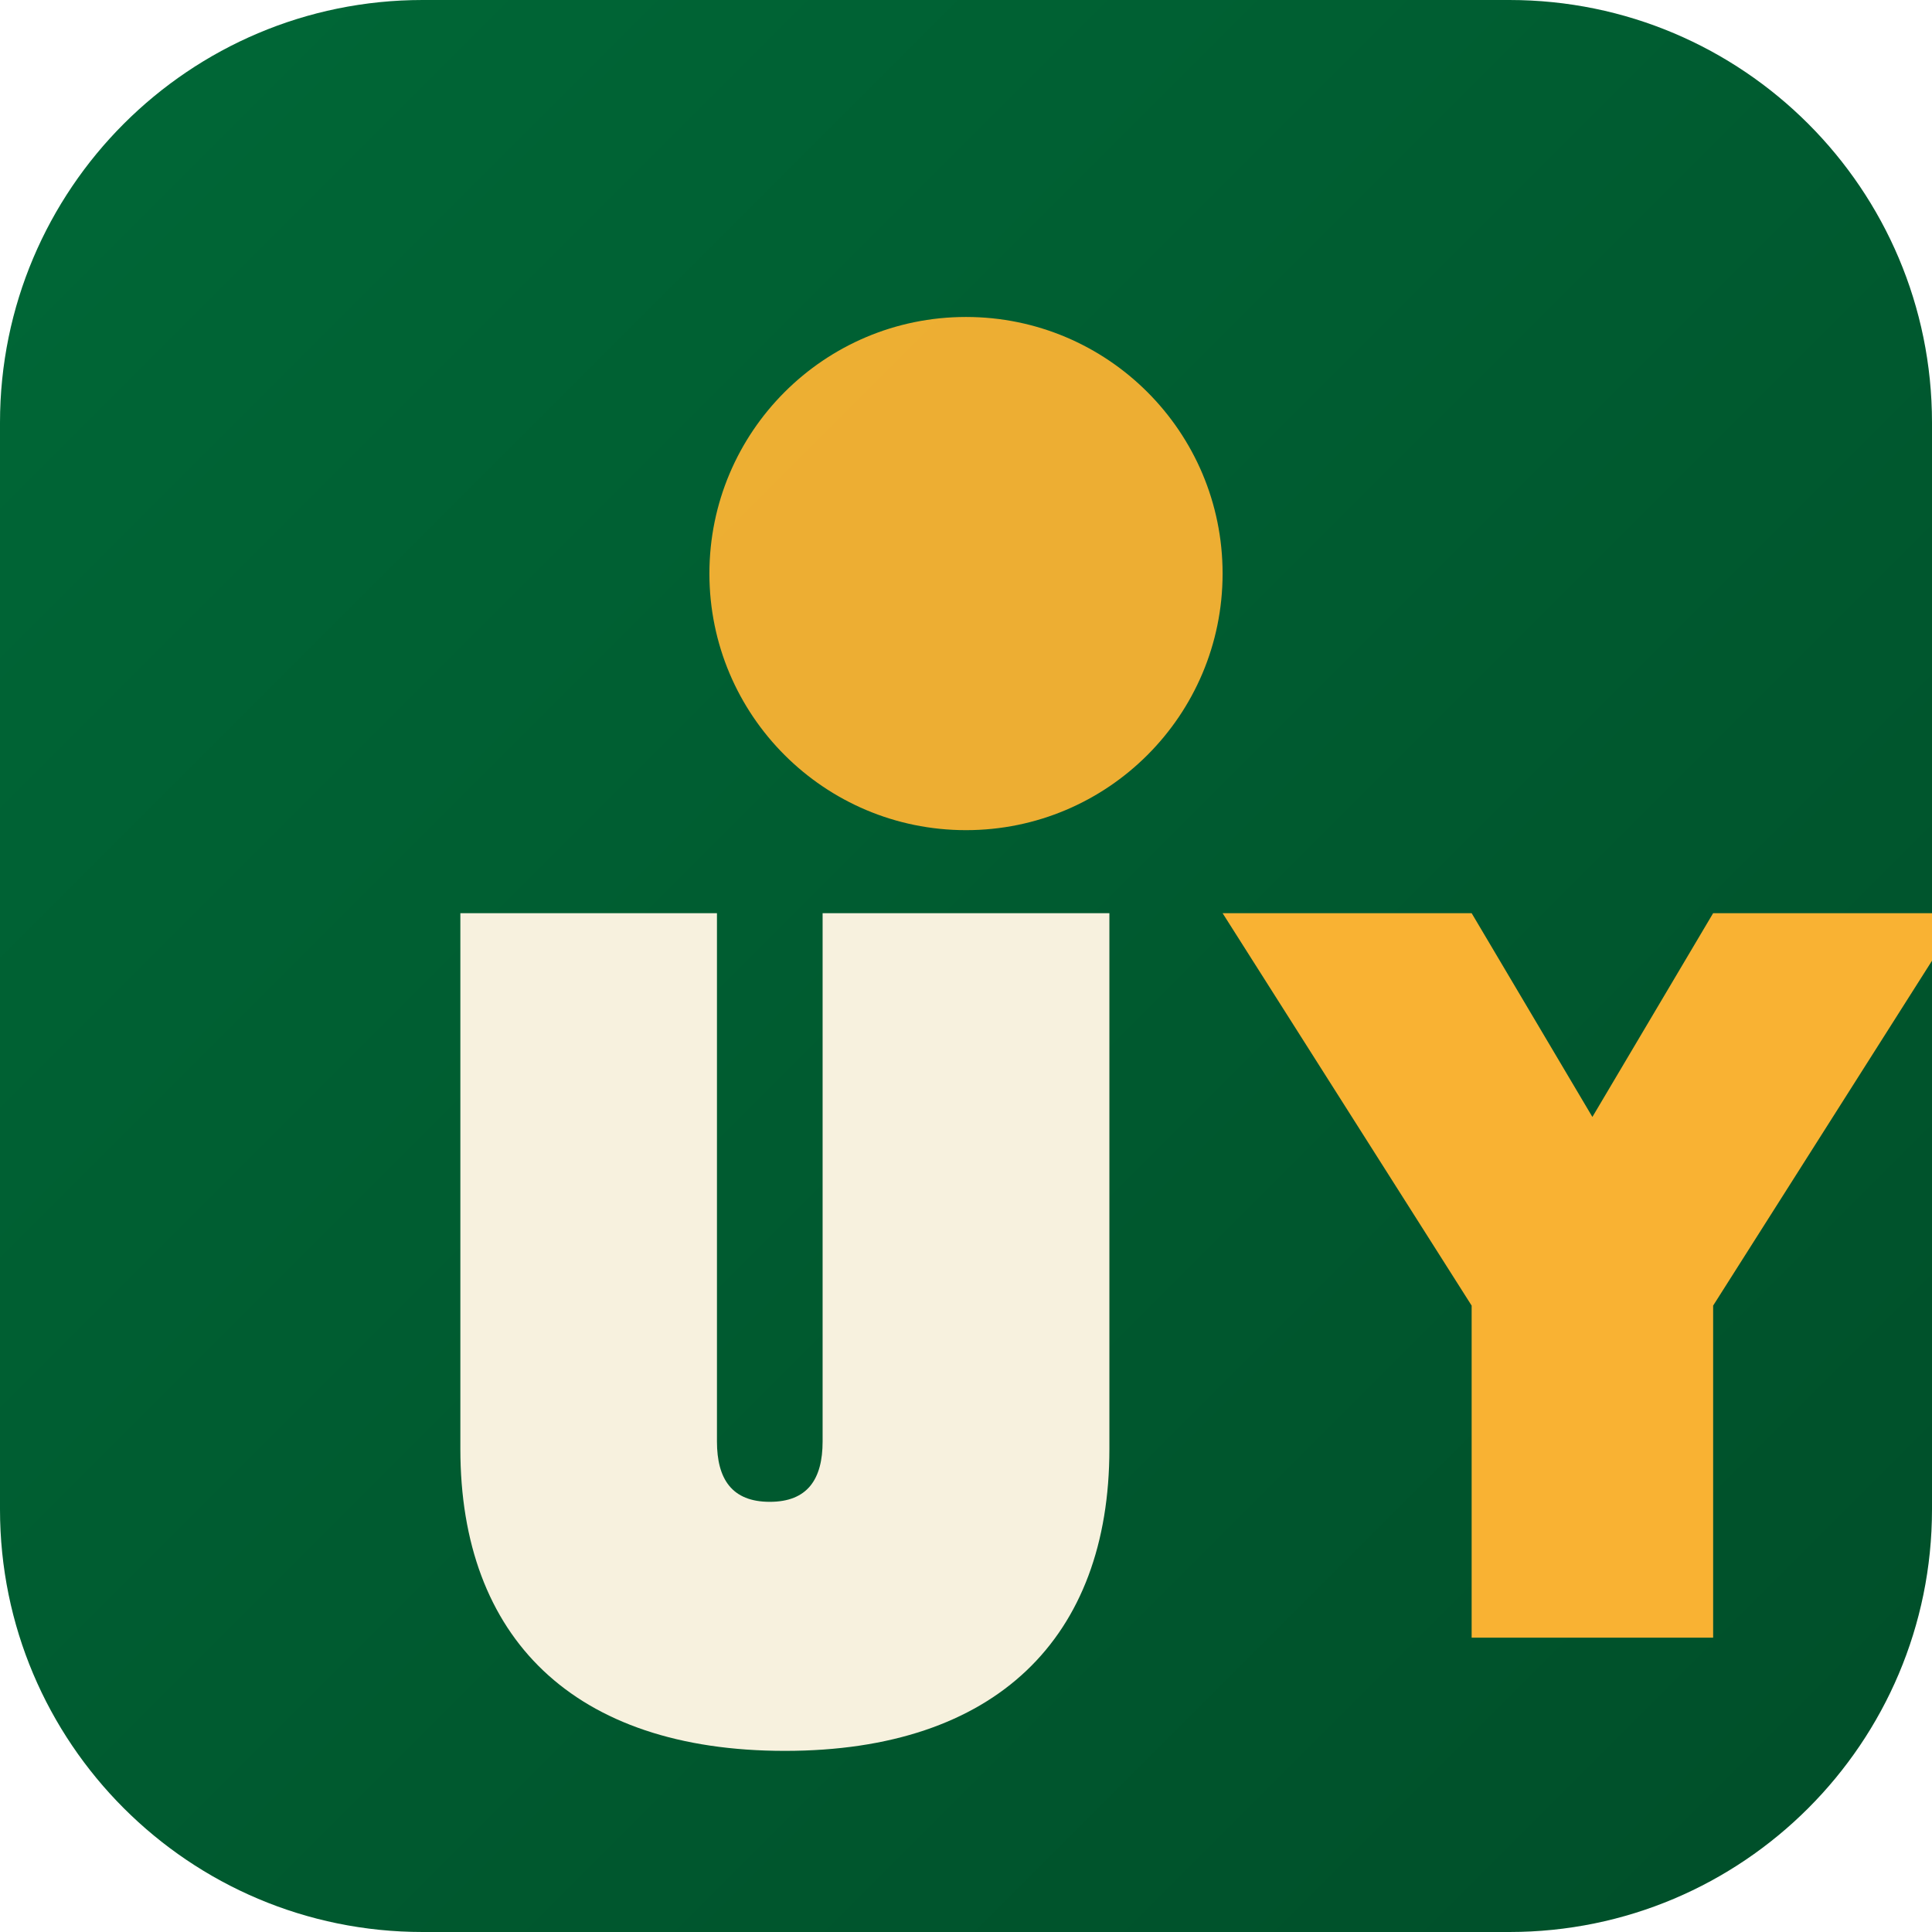
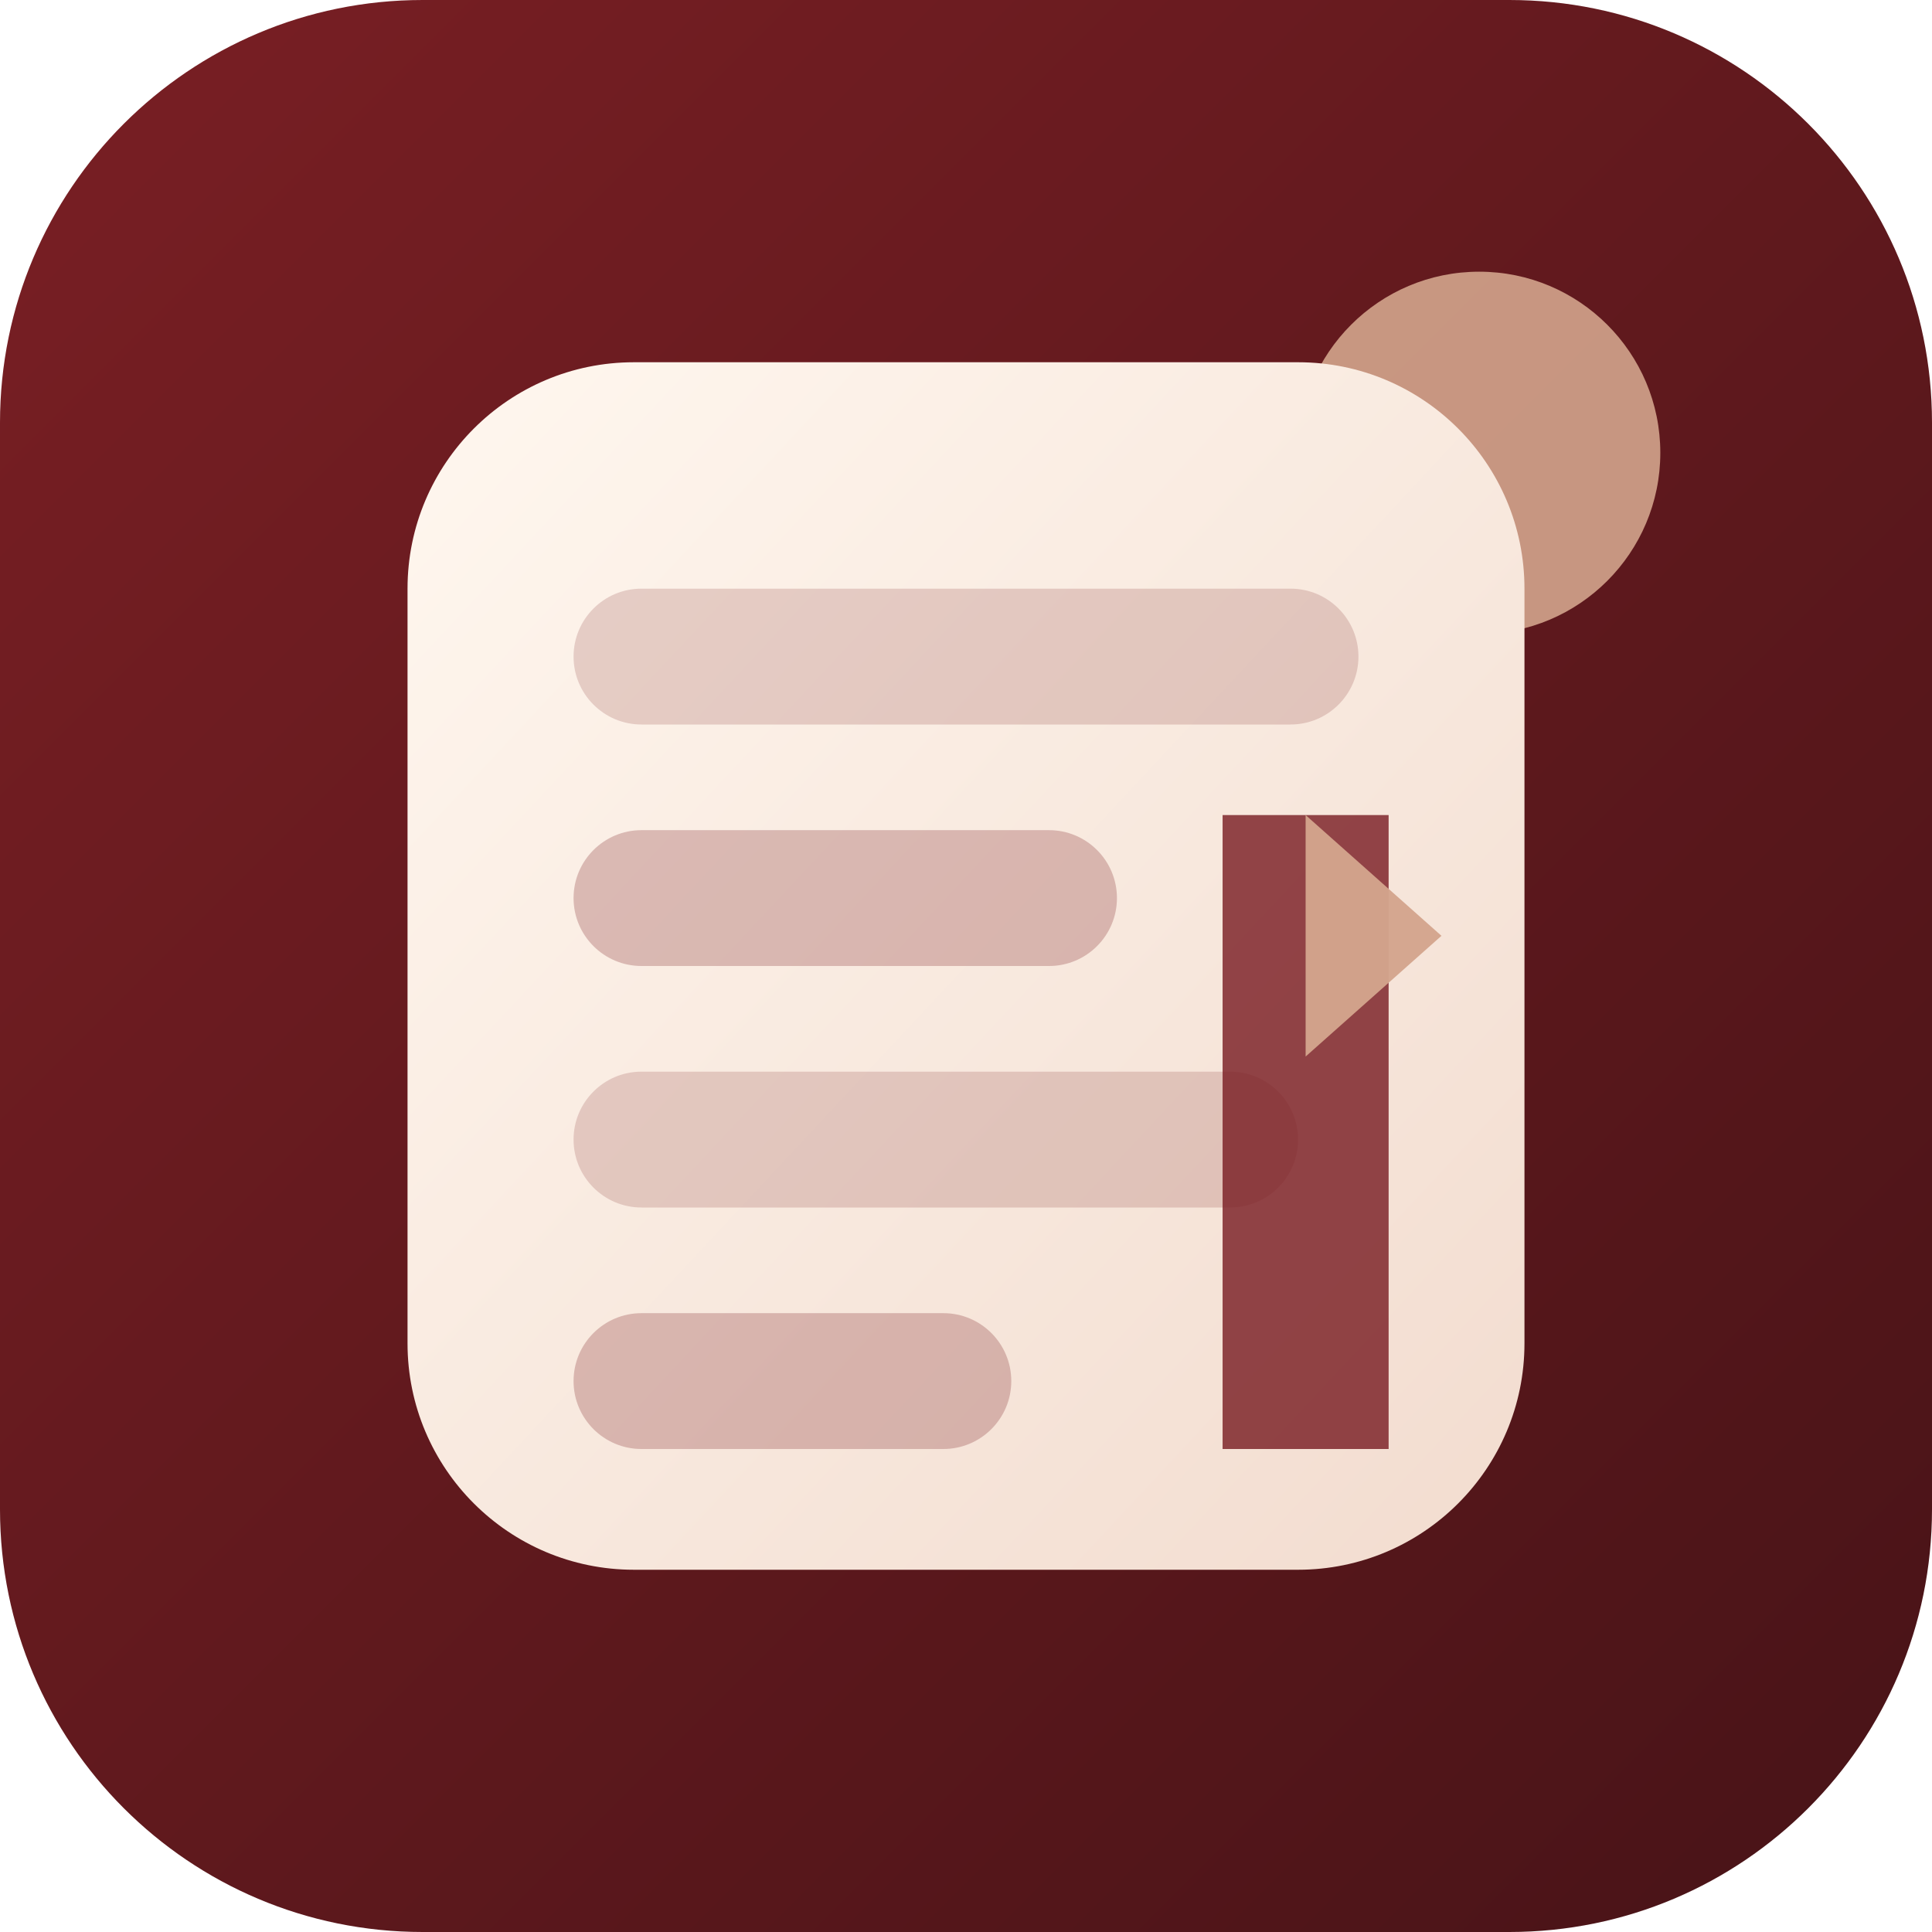
- <svg xmlns="http://www.w3.org/2000/svg" viewBox="0 0 256 256" role="img" aria-label="UFTM Mobile">
+ <svg xmlns="http://www.w3.org/2000/svg" viewBox="0 0 256 256" role="img" aria-label="Agenda DAGV">
  <defs>
    <linearGradient id="bg" x1="0%" x2="100%" y1="0%" y2="100%">
-       <stop offset="0%" stop-color="#006837" />
-       <stop offset="100%" stop-color="#004e29" />
+       <stop offset="0%" stop-color="#7a1f24" />
+       <stop offset="100%" stop-color="#471317" />
+     </linearGradient>
+     <linearGradient id="paper" x1="0%" x2="100%" y1="0%" y2="100%">
+       <stop offset="0%" stop-color="#fff7ef" />
+       <stop offset="100%" stop-color="#f2dccf" />
    </linearGradient>
  </defs>
  <rect width="256" height="256" rx="56" fill="url(#bg)" />
-   <circle cx="128" cy="76" r="34" fill="#f9b233" opacity="0.95" />
-   <path d="M61 121h34v70c0 5 2 8 7 8s7-3 7-8v-70h38v71c0 25-15 40-43 40s-43-15-43-40z" fill="#f7f1de" />
-   <path d="M162 121h33l16 27 16-27h33l-33 52v44h-32v-44z" fill="#f9b233" />
+   <circle cx="196" cy="60" r="24" fill="#d3a48c" opacity="0.9" />
+   <rect x="54" y="48" width="148" height="160" rx="30" fill="url(#paper)" />
+   <rect x="76" y="78" width="104" height="18" rx="9" fill="#7a1f24" opacity="0.18" />
+   <rect x="76" y="110" width="72" height="18" rx="9" fill="#7a1f24" opacity="0.26" />
+   <rect x="76" y="142" width="96" height="18" rx="9" fill="#7a1f24" opacity="0.18" />
+   <rect x="76" y="174" width="58" height="18" rx="9" fill="#7a1f24" opacity="0.26" />
+   <path d="M162 108h22v84h-22z" fill="#7a1f24" opacity="0.82" />
+   <path d="M173 108l18 16-18 16z" fill="#d3a48c" opacity="0.96" />
</svg>
